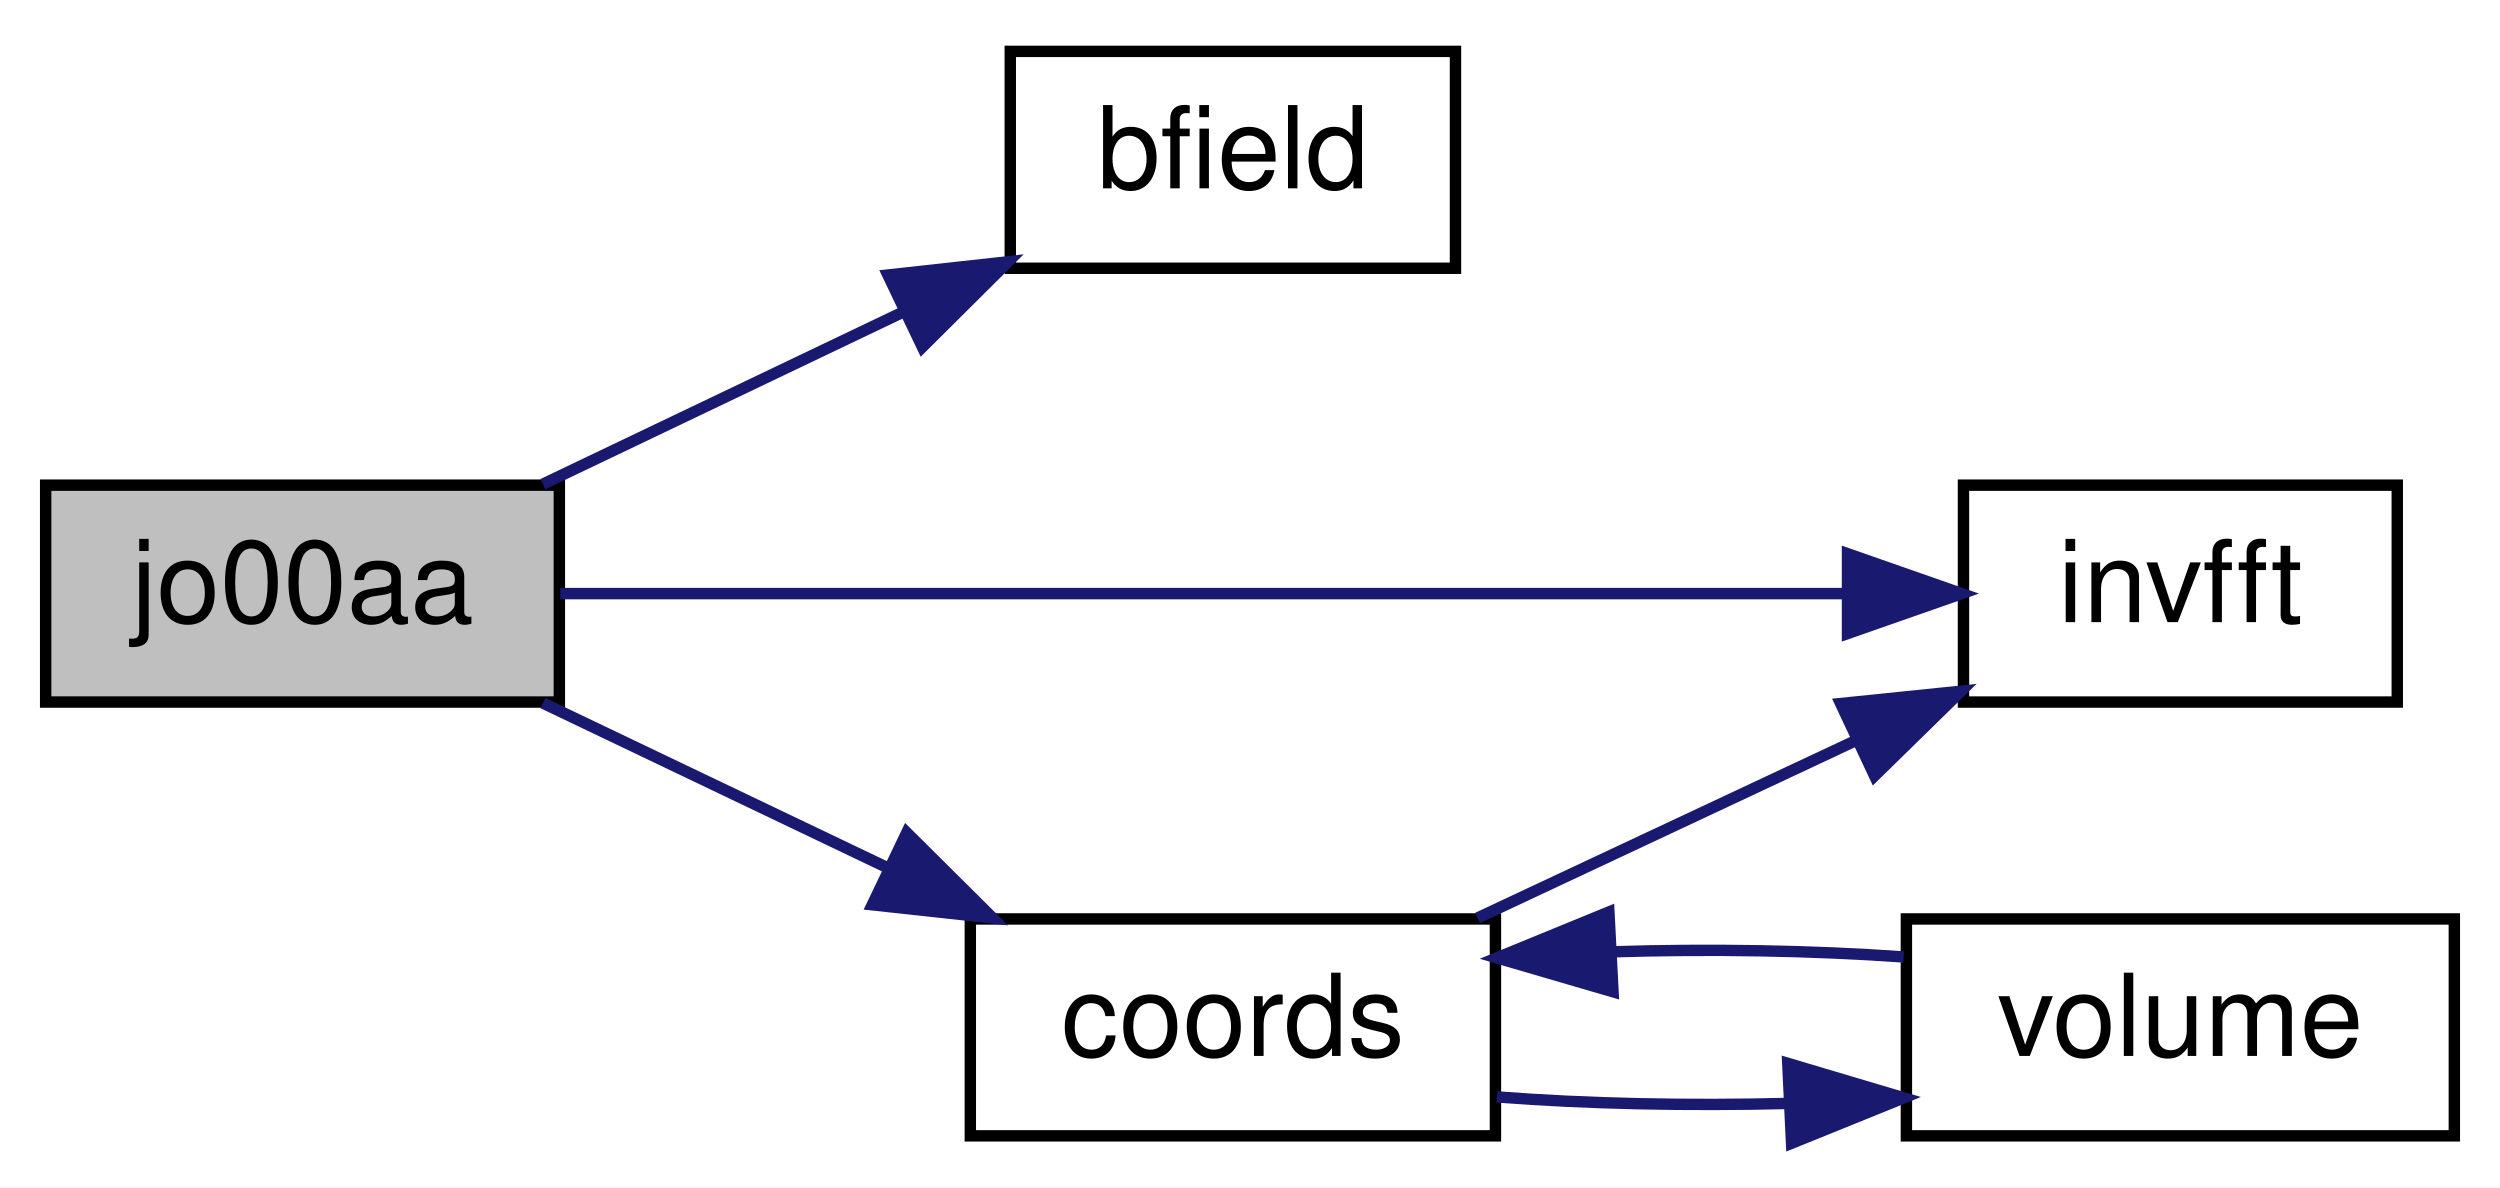
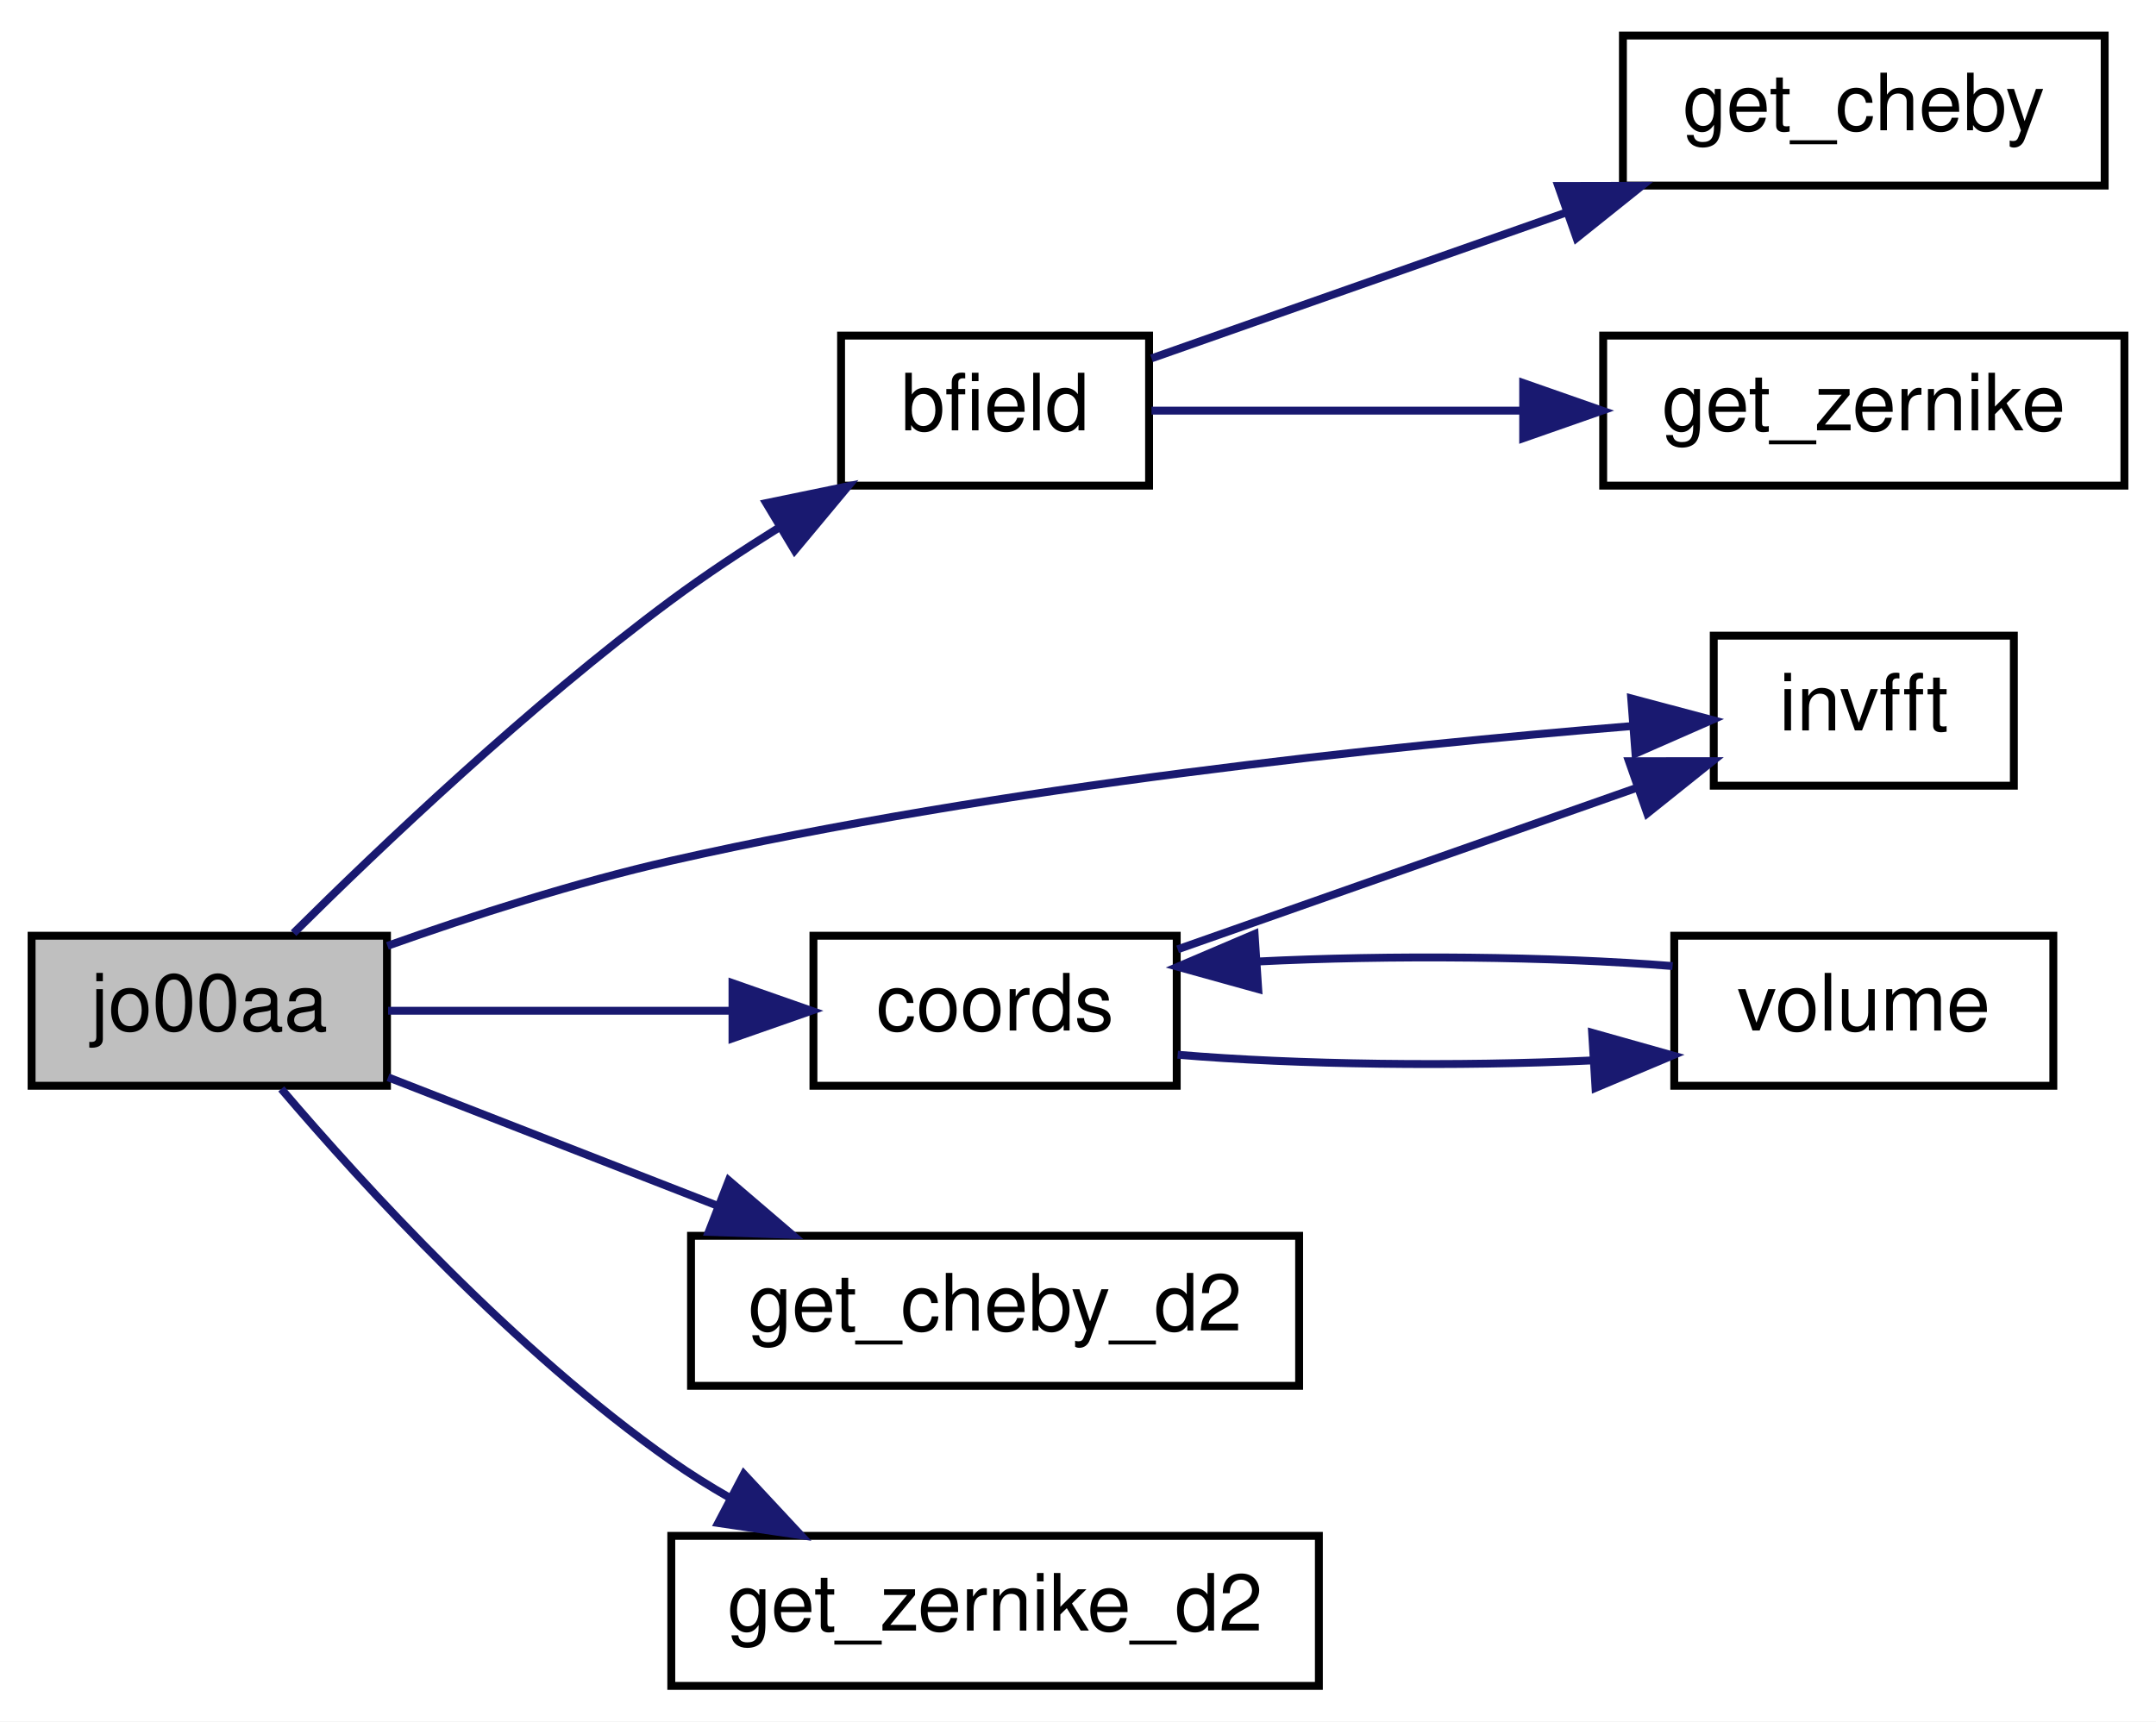
- <svg xmlns="http://www.w3.org/2000/svg" xmlns:xlink="http://www.w3.org/1999/xlink" width="219pt" height="104pt" viewBox="0.00 0.00 219.00 104.00">
-   <g id="graph0" class="graph" transform="scale(1 1) rotate(0) translate(4 100)">
-     <polygon fill="white" stroke="transparent" points="-4,4 -4,-100 215,-100 215,4 -4,4" />
+ <svg xmlns="http://www.w3.org/2000/svg" xmlns:xlink="http://www.w3.org/1999/xlink" width="273pt" height="218pt" viewBox="0.00 0.00 273.00 218.00">
+   <g id="graph0" class="graph" transform="scale(1 1) rotate(0) translate(4 214)">
+     <polygon fill="white" stroke="transparent" points="-4,4 -4,-214 269,-214 269,4 -4,4" />
    <g id="node1" class="node">
      <g id="a_node1">
        <a xlink:title="Measures error in Beltrami equation, .">
-           <polygon fill="#bfbfbf" stroke="black" points="0,-38.5 0,-57.5 45,-57.5 45,-38.5 0,-38.5" />
-           <text text-anchor="middle" x="22.5" y="-45.5" font-family="Helvetica,sans-Serif" font-size="10.00">jo00aa</text>
+           <polygon fill="#bfbfbf" stroke="black" points="0,-76.5 0,-95.5 45,-95.5 45,-76.5 0,-76.5" />
+           <text text-anchor="middle" x="22.5" y="-83.5" font-family="Helvetica,sans-Serif" font-size="10.00">jo00aa</text>
        </a>
      </g>
    </g>
    <g id="node2" class="node">
      <g id="a_node2">
        <a xlink:href="group__grp__diagnostics.html#ga20985df1b0df0503ca03ca13f1daf642" target="_top" xlink:title="Compute the magnetic field.">
-           <polygon fill="white" stroke="black" points="84.5,-76.5 84.5,-95.5 123.5,-95.5 123.5,-76.5 84.5,-76.5" />
-           <text text-anchor="middle" x="104" y="-83.5" font-family="Helvetica,sans-Serif" font-size="10.00">bfield</text>
+           <polygon fill="white" stroke="black" points="102.5,-152.5 102.5,-171.5 141.5,-171.5 141.5,-152.5 102.5,-152.5" />
+           <text text-anchor="middle" x="122" y="-159.5" font-family="Helvetica,sans-Serif" font-size="10.00">bfield</text>
        </a>
      </g>
    </g>
    <g id="edge1" class="edge">
-       <path fill="none" stroke="midnightblue" d="M43.56,-57.59C53.14,-62.17 64.76,-67.72 75.18,-72.7" />
-       <polygon fill="midnightblue" stroke="midnightblue" points="73.78,-75.91 84.31,-77.07 76.8,-69.6 73.78,-75.91" />
+       <path fill="none" stroke="midnightblue" d="M33.17,-95.83C44.2,-106.78 63.05,-124.7 81,-138 85.28,-141.17 90.01,-144.3 94.66,-147.2" />
+       <polygon fill="midnightblue" stroke="midnightblue" points="93.02,-150.29 103.4,-152.43 96.62,-144.29 93.02,-150.29" />
+     </g>
+     <g id="node5" class="node">
+       <g id="a_node5">
+         <a xlink:href="group__grp__geometry.html#gaaca20aa60eaf39055f3c9d5c02a24ac2" target="_top" xlink:title="Calculates coordinates, , and metrics, using FFTs.">
+           <polygon fill="white" stroke="black" points="99,-76.5 99,-95.5 145,-95.5 145,-76.5 99,-76.5" />
+           <text text-anchor="middle" x="122" y="-83.5" font-family="Helvetica,sans-Serif" font-size="10.00">coords</text>
+         </a>
+       </g>
+     </g>
+     <g id="edge4" class="edge">
+       <path fill="none" stroke="midnightblue" d="M45.14,-86C57.84,-86 74.13,-86 88.36,-86" />
+       <polygon fill="midnightblue" stroke="midnightblue" points="88.75,-89.5 98.75,-86 88.75,-82.5 88.75,-89.5" />
+     </g>
+     <g id="node6" class="node">
+       <g id="a_node6">
+         <a xlink:href="group__grp__numerics.html#ga1fd52accb0646f535f9bcc46cf5a68f3" target="_top" xlink:title="Inverse Fourier transform (fftw wrapper)">
+           <polygon fill="white" stroke="black" points="213,-114.5 213,-133.5 251,-133.5 251,-114.5 213,-114.5" />
+           <text text-anchor="middle" x="232" y="-121.5" font-family="Helvetica,sans-Serif" font-size="10.00">invfft</text>
+         </a>
+       </g>
+     </g>
+     <g id="edge10" class="edge">
+       <path fill="none" stroke="midnightblue" d="M45.06,-94.22C55.74,-98.01 68.9,-102.26 81,-105 122.73,-114.44 172.12,-119.56 202.51,-122.04" />
+       <polygon fill="midnightblue" stroke="midnightblue" points="202.55,-125.55 212.79,-122.83 203.09,-118.57 202.55,-125.55" />
+     </g>
+     <g id="node8" class="node">
+       <g id="a_node8">
+         <a xlink:href="basefn_8f90.html#a8f42498fd0b4c464c8c2d3ce0e94c56a" target="_top" xlink:title="Get the Chebyshev polynomials with zeroth, first and second derivatives.">
+           <polygon fill="white" stroke="black" points="83.5,-38.5 83.5,-57.5 160.5,-57.5 160.5,-38.5 83.5,-38.5" />
+           <text text-anchor="middle" x="122" y="-45.5" font-family="Helvetica,sans-Serif" font-size="10.00">get_cheby_d2</text>
+         </a>
+       </g>
+     </g>
+     <g id="edge8" class="edge">
+       <path fill="none" stroke="midnightblue" d="M45.14,-77.57C57.33,-72.82 72.83,-66.77 86.64,-61.39" />
+       <polygon fill="midnightblue" stroke="midnightblue" points="88.28,-64.51 96.33,-57.62 85.74,-57.99 88.28,-64.51" />
+     </g>
+     <g id="node9" class="node">
+       <g id="a_node9">
+         <a xlink:href="basefn_8f90.html#a29cbf901a18ead65d0e3a51956a3f045" target="_top" xlink:title="Get the Zernike polynomials with zeroth, first, second derivatives.">
+           <polygon fill="white" stroke="black" points="81,-0.5 81,-19.5 163,-19.5 163,-0.5 81,-0.5" />
+           <text text-anchor="middle" x="122" y="-7.5" font-family="Helvetica,sans-Serif" font-size="10.00">get_zernike_d2</text>
+         </a>
+       </g>
+     </g>
+     <g id="edge9" class="edge">
+       <path fill="none" stroke="midnightblue" d="M31.62,-76.1C42.06,-63.85 61.21,-42.89 81,-29 83.36,-27.34 85.89,-25.76 88.48,-24.28" />
+       <polygon fill="midnightblue" stroke="midnightblue" points="90.19,-27.33 97.41,-19.58 86.93,-21.13 90.19,-27.33" />
    </g>
    <g id="node3" class="node">
      <g id="a_node3">
-         <a xlink:href="group__grp__geometry.html#gaaca20aa60eaf39055f3c9d5c02a24ac2" target="_top" xlink:title="Calculates coordinates, , and metrics, using FFTs.">
-           <polygon fill="white" stroke="black" points="81,-0.5 81,-19.5 127,-19.5 127,-0.5 81,-0.5" />
-           <text text-anchor="middle" x="104" y="-7.5" font-family="Helvetica,sans-Serif" font-size="10.00">coords</text>
+         <a xlink:href="basefn_8f90.html#af6a4cad04c70bfb14fd18a3bfbc843a3" target="_top" xlink:title="Get the Chebyshev polynomials with zeroth, first derivatives.">
+           <polygon fill="white" stroke="black" points="201.5,-190.5 201.5,-209.5 262.5,-209.5 262.5,-190.5 201.5,-190.5" />
+           <text text-anchor="middle" x="232" y="-197.5" font-family="Helvetica,sans-Serif" font-size="10.00">get_cheby</text>
        </a>
      </g>
    </g>
    <g id="edge2" class="edge">
-       <path fill="none" stroke="midnightblue" d="M43.56,-38.41C52.69,-34.05 63.68,-28.79 73.71,-24" />
-       <polygon fill="midnightblue" stroke="midnightblue" points="75.43,-27.06 82.95,-19.59 72.41,-20.74 75.43,-27.06" />
+       <path fill="none" stroke="midnightblue" d="M141.81,-168.62C156.29,-173.71 176.76,-180.91 194.43,-187.13" />
+       <polygon fill="midnightblue" stroke="midnightblue" points="193.31,-190.45 203.9,-190.47 195.63,-183.85 193.31,-190.45" />
    </g>
    <g id="node4" class="node">
      <g id="a_node4">
-         <a xlink:href="group__grp__numerics.html#ga1fd52accb0646f535f9bcc46cf5a68f3" target="_top" xlink:title="Inverse Fourier transform (fftw wrapper)">
-           <polygon fill="white" stroke="black" points="168,-38.5 168,-57.5 206,-57.5 206,-38.5 168,-38.5" />
-           <text text-anchor="middle" x="187" y="-45.5" font-family="Helvetica,sans-Serif" font-size="10.00">invfft</text>
+         <a xlink:href="basefn_8f90.html#a38dc596fb909186b01dacc1feac03164" target="_top" xlink:title="Get the Zernike polynomials with zeroth, first derivatives.">
+           <polygon fill="white" stroke="black" points="199,-152.5 199,-171.5 265,-171.5 265,-152.5 199,-152.5" />
+           <text text-anchor="middle" x="232" y="-159.5" font-family="Helvetica,sans-Serif" font-size="10.00">get_zernike</text>
+         </a>
+       </g>
+     </g>
+     <g id="edge3" class="edge">
+       <path fill="none" stroke="midnightblue" d="M141.81,-162C154.7,-162 172.33,-162 188.51,-162" />
+       <polygon fill="midnightblue" stroke="midnightblue" points="188.87,-165.5 198.87,-162 188.87,-158.5 188.87,-165.5" />
+     </g>
+     <g id="edge5" class="edge">
+       <path fill="none" stroke="midnightblue" d="M145.12,-93.78C161.99,-99.72 185.33,-107.93 203.42,-114.29" />
+       <polygon fill="midnightblue" stroke="midnightblue" points="202.26,-117.6 212.85,-117.61 204.58,-110.99 202.26,-117.6" />
+     </g>
+     <g id="node7" class="node">
+       <g id="a_node7">
+         <a xlink:href="group__grp__volume.html#gae4c62d20b8fef07f4471b5b0889ab005" target="_top" xlink:title="Computes volume of each region; and, if required, the derivatives of the volume with respect to the i...">
+           <polygon fill="white" stroke="black" points="208,-76.5 208,-95.5 256,-95.5 256,-76.5 208,-76.5" />
+           <text text-anchor="middle" x="232" y="-83.5" font-family="Helvetica,sans-Serif" font-size="10.00">volume</text>
        </a>
      </g>
    </g>
    <g id="edge6" class="edge">
-       <path fill="none" stroke="midnightblue" d="M45.08,-48C74.09,-48 125.72,-48 157.78,-48" />
-       <polygon fill="midnightblue" stroke="midnightblue" points="157.84,-51.5 167.84,-48 157.84,-44.5 157.84,-51.5" />
+       <path fill="none" stroke="midnightblue" d="M145.12,-80.43C160.24,-79.15 180.57,-78.91 197.65,-79.71" />
+       <polygon fill="midnightblue" stroke="midnightblue" points="197.6,-83.21 207.79,-80.34 198.03,-76.23 197.6,-83.21" />
    </g>
-     <g id="edge3" class="edge">
-       <path fill="none" stroke="midnightblue" d="M125.44,-19.59C135.52,-24.32 147.81,-30.08 158.68,-35.18" />
-       <polygon fill="midnightblue" stroke="midnightblue" points="157.24,-38.37 167.78,-39.45 160.21,-32.04 157.24,-38.37" />
-     </g>
-     <g id="node5" class="node">
-       <g id="a_node5">
-         <a xlink:href="group__grp__volume.html#gae4c62d20b8fef07f4471b5b0889ab005" target="_top" xlink:title="Computes volume of each region; and, if required, the derivatives of the volume with respect to the i...">
-           <polygon fill="white" stroke="black" points="163,-0.5 163,-19.5 211,-19.5 211,-0.5 163,-0.5" />
-           <text text-anchor="middle" x="187" y="-7.5" font-family="Helvetica,sans-Serif" font-size="10.00">volume</text>
-         </a>
-       </g>
-     </g>
-     <g id="edge4" class="edge">
-       <path fill="none" stroke="midnightblue" d="M127.13,-3.91C134.99,-3.3 144.02,-3.12 152.61,-3.34" />
-       <polygon fill="midnightblue" stroke="midnightblue" points="152.61,-6.85 162.76,-3.83 152.94,0.15 152.61,-6.85" />
-     </g>
-     <g id="edge5" class="edge">
-       <path fill="none" stroke="midnightblue" d="M162.76,-16.17C154.8,-16.74 145.74,-16.89 137.19,-16.62" />
-       <polygon fill="midnightblue" stroke="midnightblue" points="137.3,-13.12 127.13,-16.09 136.94,-20.11 137.3,-13.12" />
+     <g id="edge7" class="edge">
+       <path fill="none" stroke="midnightblue" d="M207.79,-91.66C192.42,-92.89 172.05,-93.08 155.13,-92.23" />
+       <polygon fill="midnightblue" stroke="midnightblue" points="155.32,-88.74 145.12,-91.57 154.86,-95.72 155.32,-88.74" />
    </g>
  </g>
</svg>
